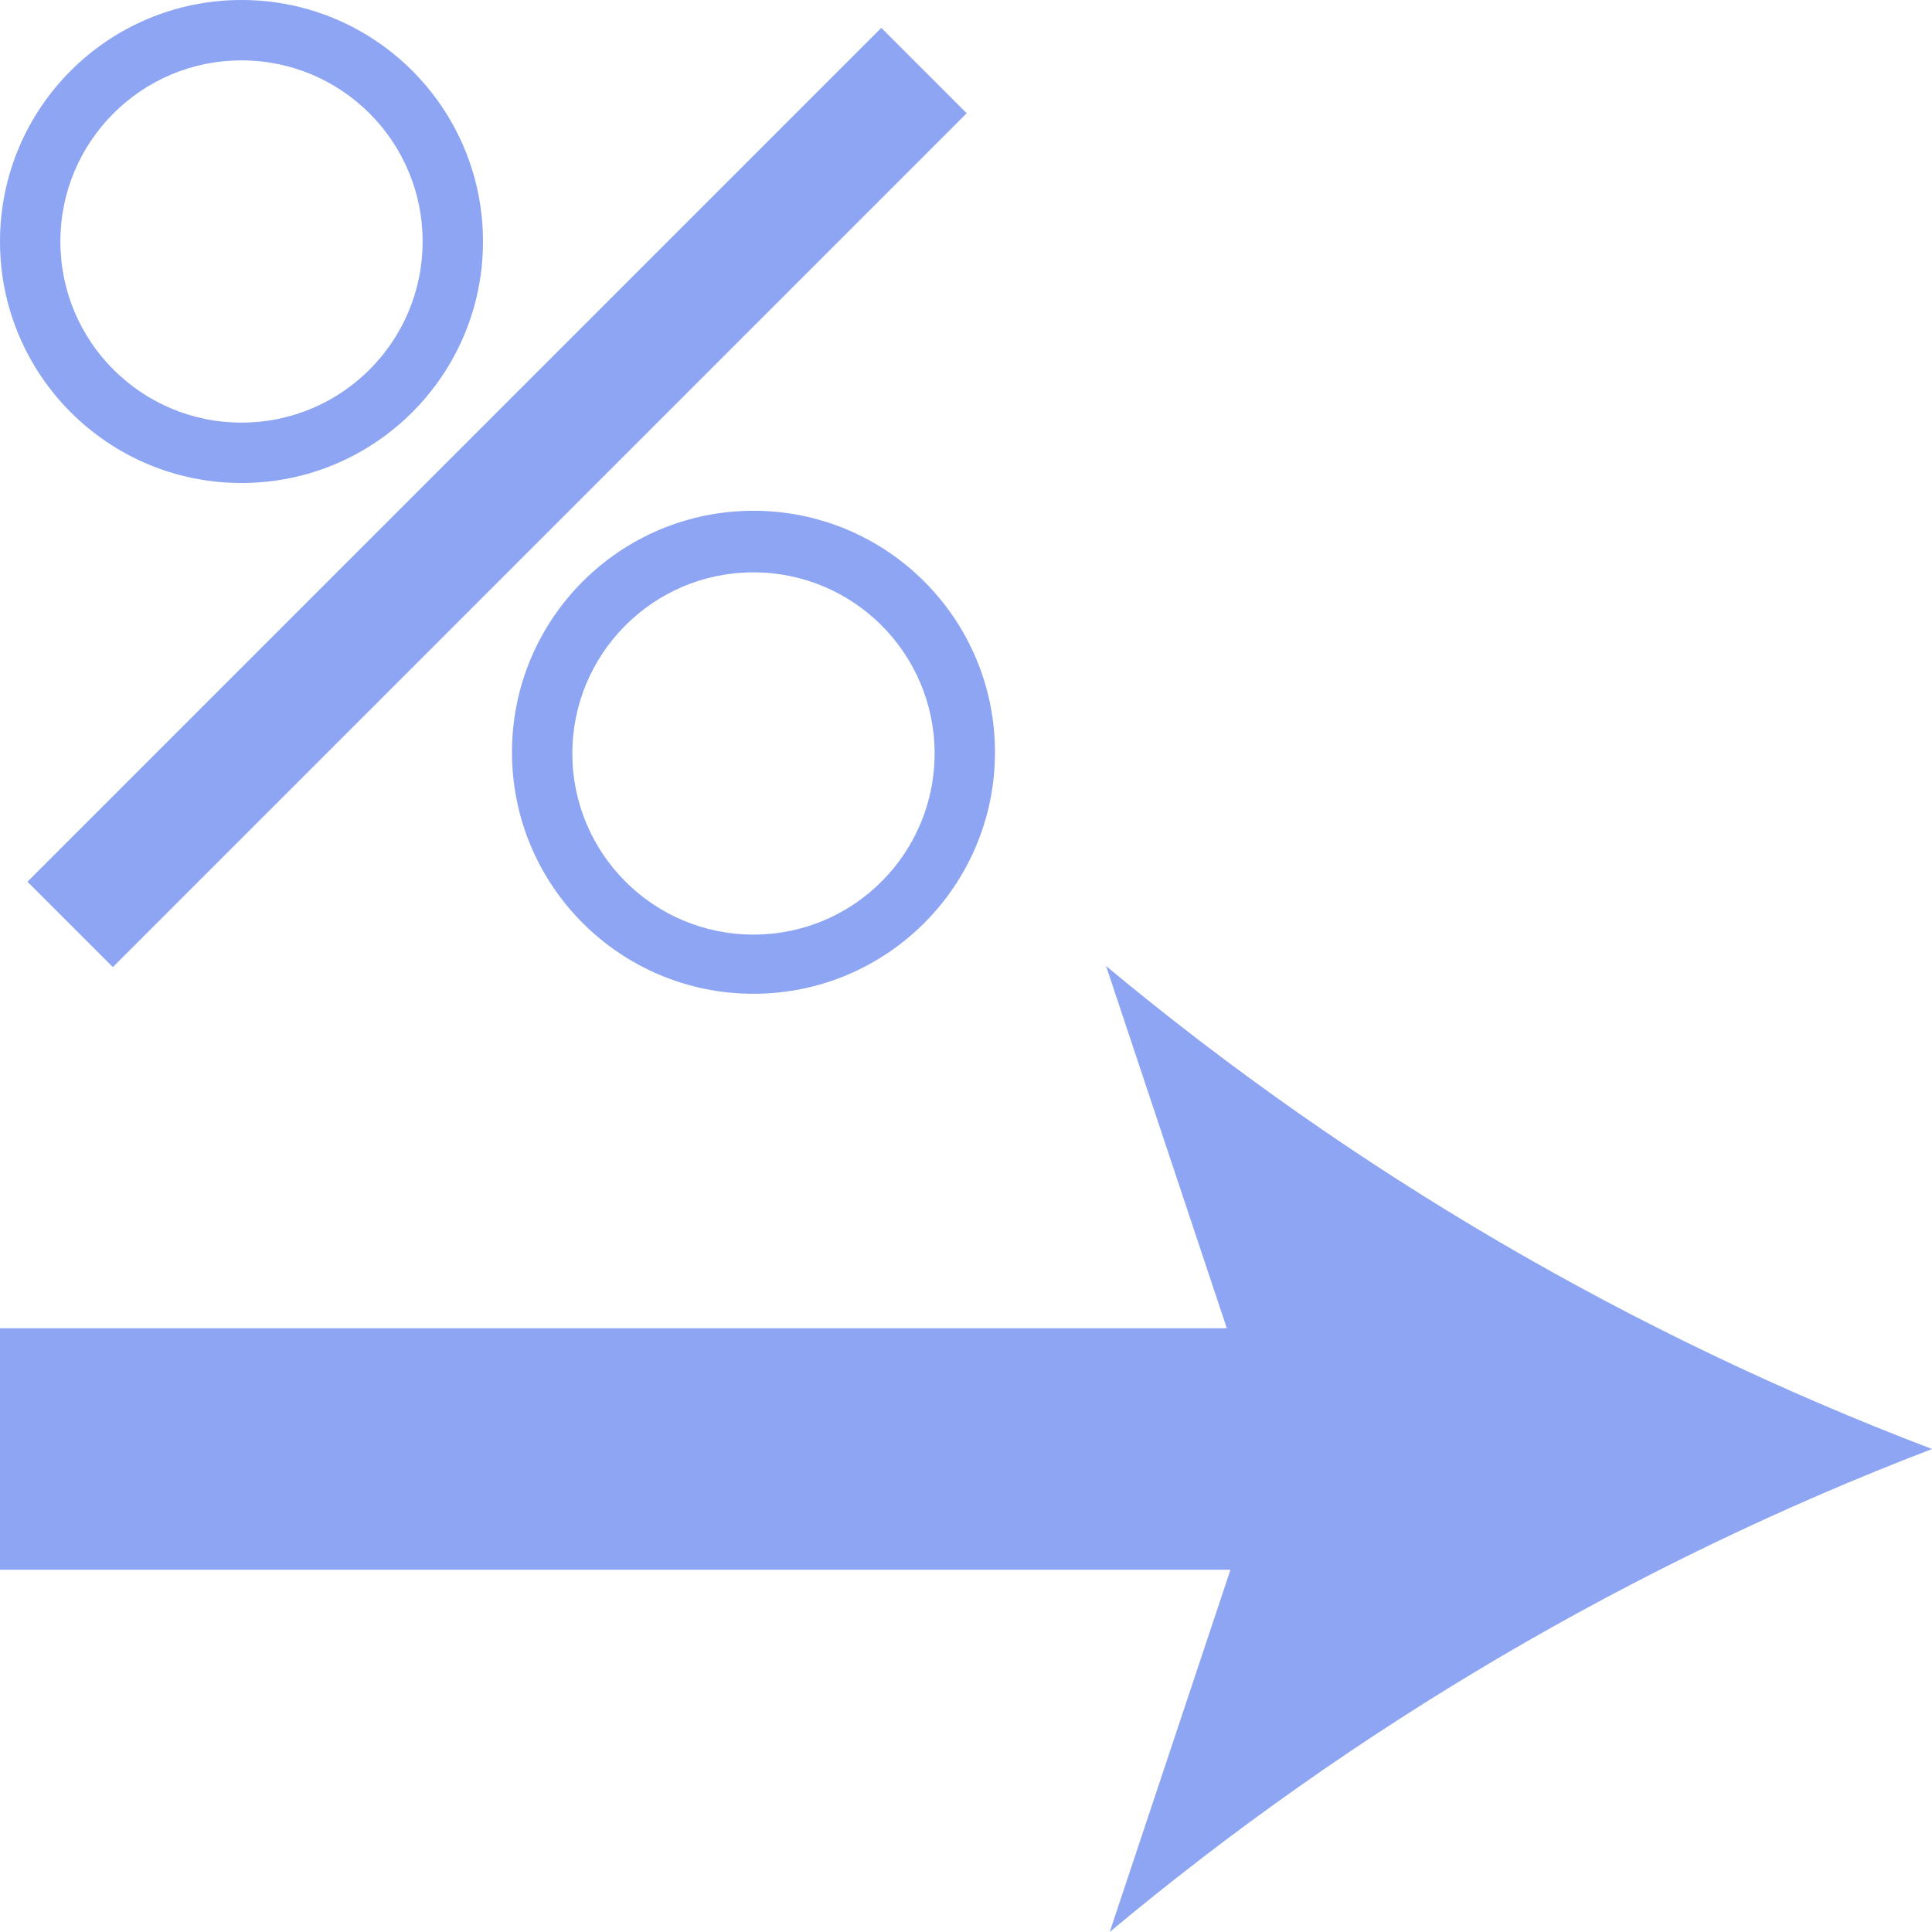
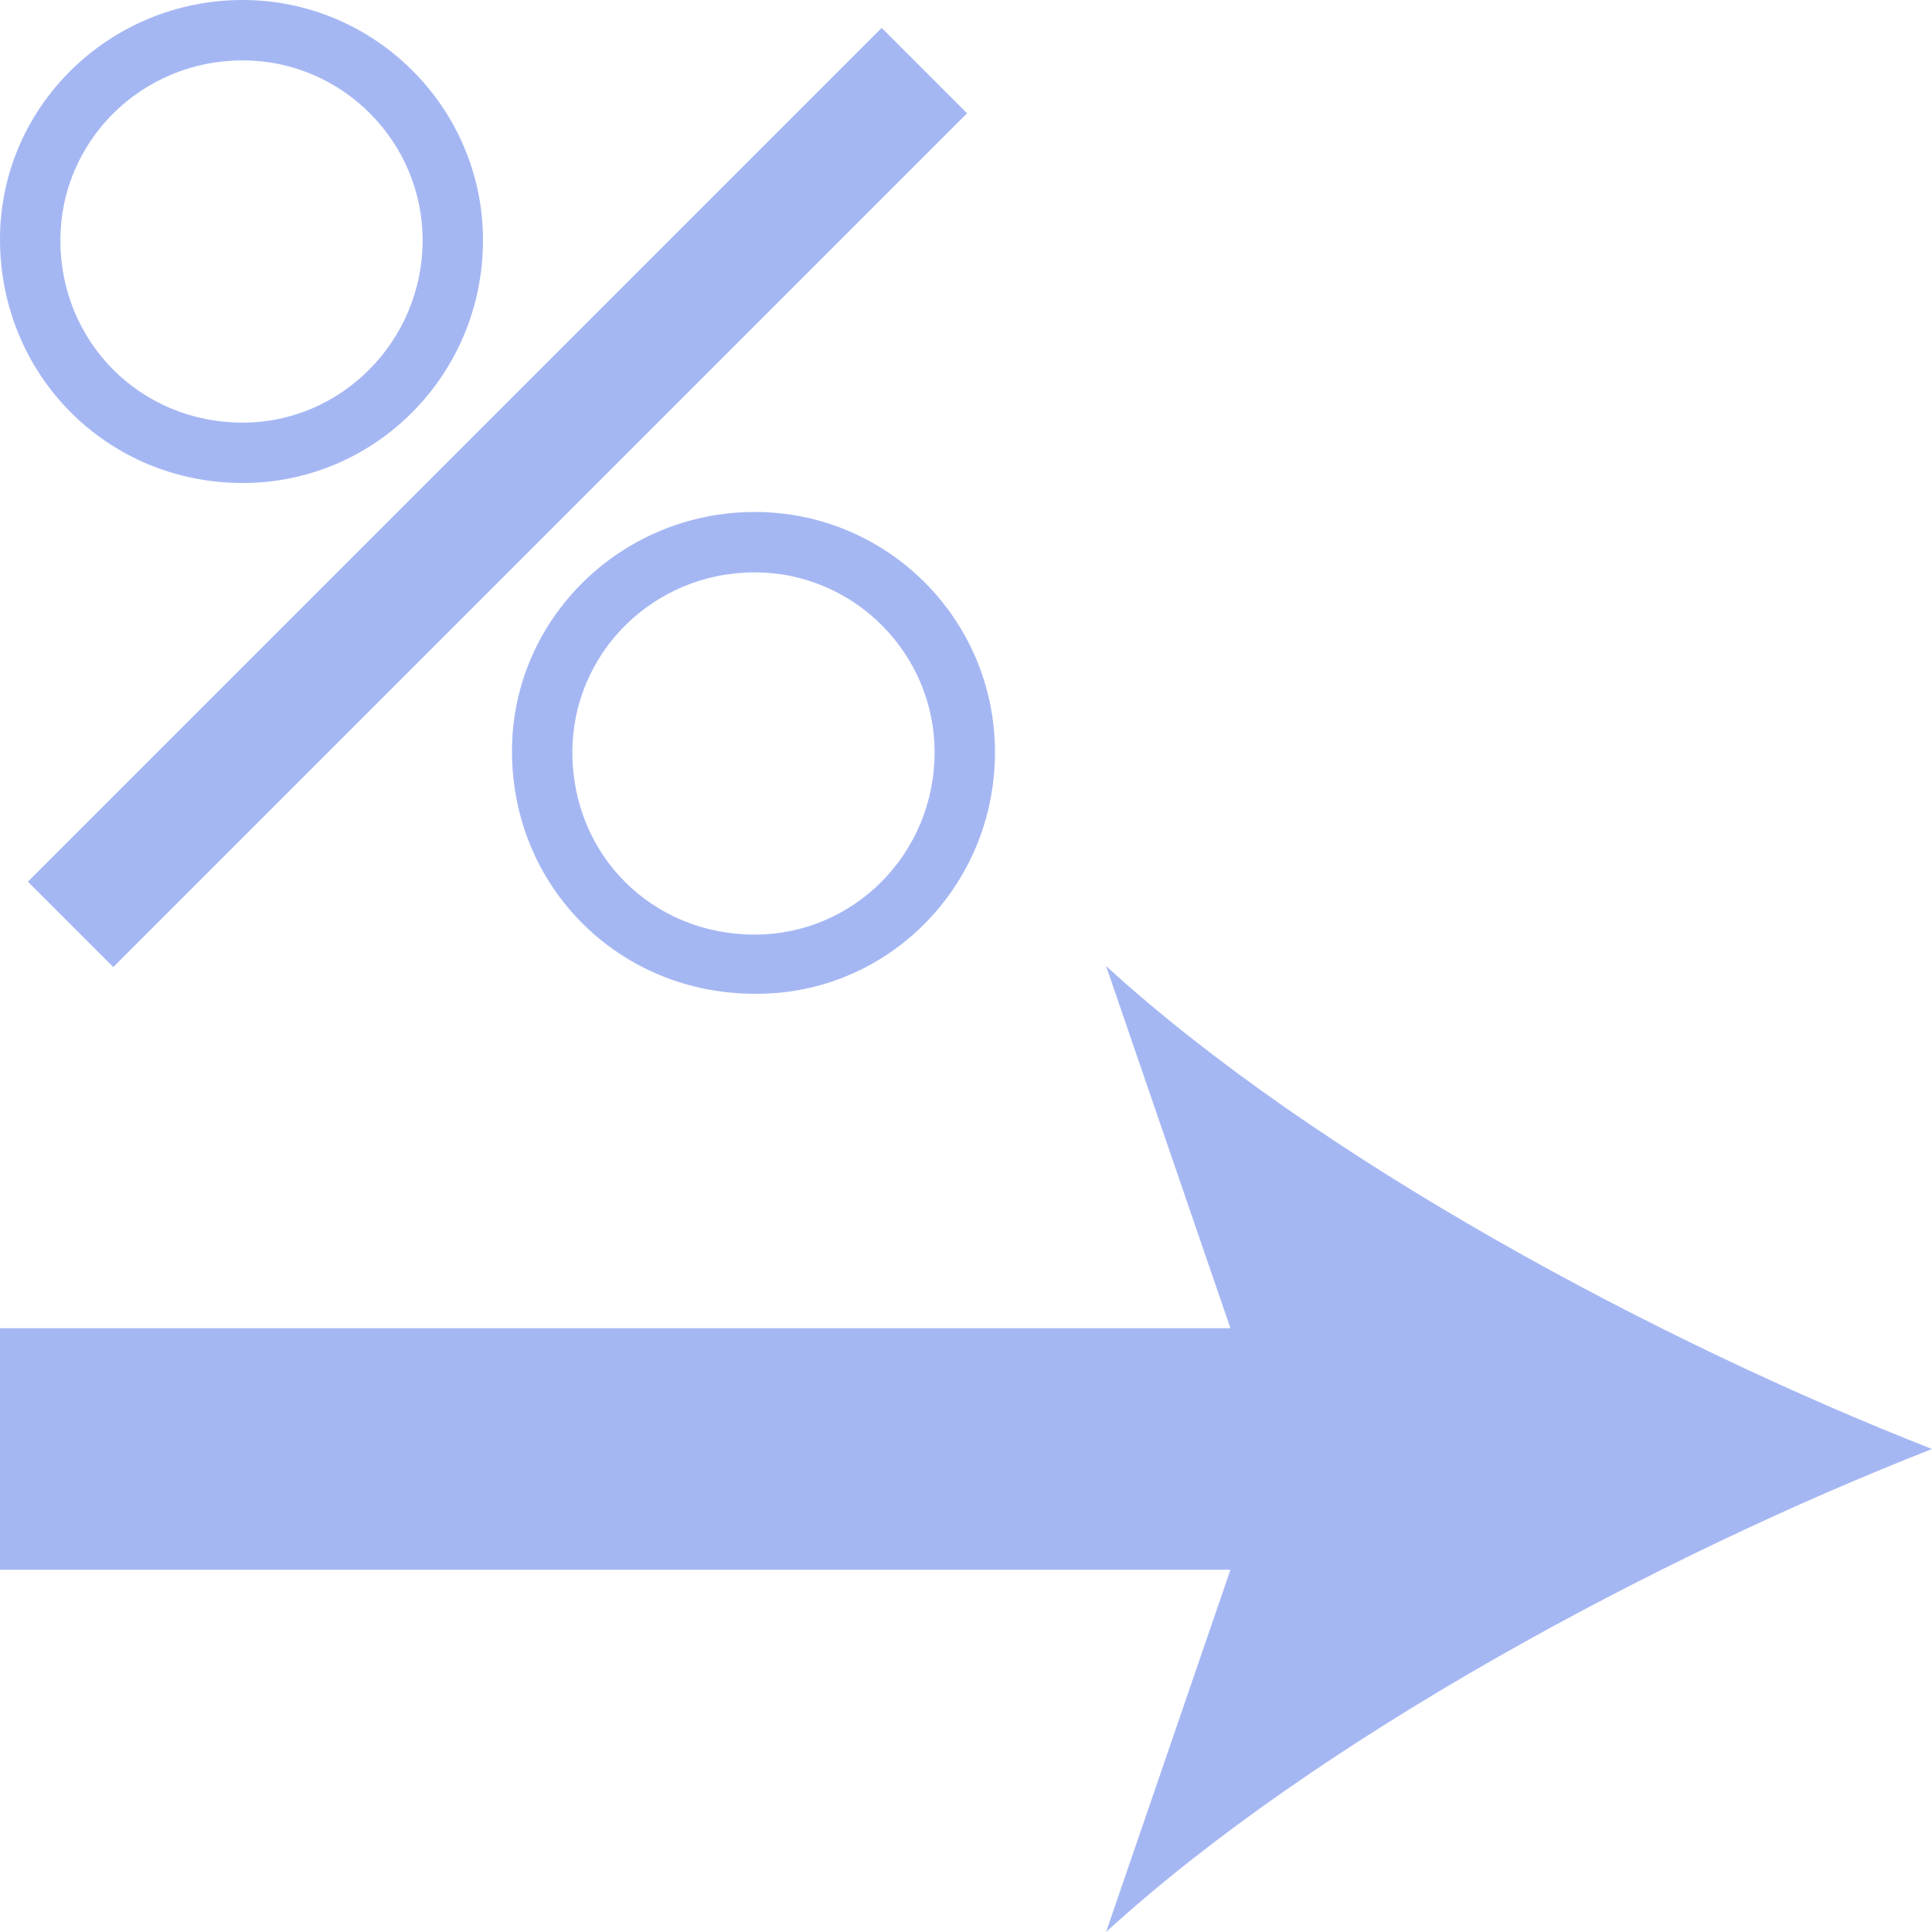
- <svg xmlns="http://www.w3.org/2000/svg" viewBox="0 0 16 16">
-   <g fill="#8da5f3">
-     <path d="m16 12a24.07 24.07 0 0 1 -6.84-4l1 3h-10.16v2h10.19l-1 3a24.07 24.07 0 0 1 6.81-4z" />
-     <path d="m4 2a2 2 0 1 0 -2 2 2 2 0 0 0 2-2zm-2 1.5a1.5 1.5 0 1 1 1.5-1.5 1.5 1.5 0 0 1 -1.5 1.5z" />
-     <path d="m8.24 6.23a2 2 0 1 0 -2 2 2 2 0 0 0 2-2zm-2 1.51a1.5 1.5 0 1 1 1.5-1.51 1.5 1.5 0 0 1 -1.49 1.51z" />
-     <path d="m-.88 3.62h10v1h-10z" transform="matrix(.7071068 -.7071068 .7071068 .7071068 -1.71 4.12)" />
+ <svg xmlns="http://www.w3.org/2000/svg" enable-background="new 0 0 16 16" viewBox="0 0 16 16">
+   <g fill="#a5b7f3">
+     <path d="m16 12c-2.27-.89-5.09-2.4-6.84-4l1.03 3h-10.19v2h10.19l-1.03 3c1.75-1.6 4.57-3.11 6.84-4z" />
+     <path d="m4 1.99c0-1.1-.9-1.99-1.99-1.99-1.11 0-2.01.89-2.01 1.98 0 1.13.89 2.02 2.01 2.02 1.1 0 1.99-.9 1.99-2.01zm-1.99 1.51c-.85 0-1.51-.67-1.51-1.51 0-.82.67-1.49 1.51-1.49.82 0 1.49.67 1.49 1.49 0 .83-.67 1.51-1.49 1.51z" />
+     <path d="m8.24 6.23c0-1.1-.89-1.99-1.99-1.99-1.11 0-2.01.89-2.01 1.98 0 1.13.89 2.01 2.01 2.01 1.1.01 1.99-.89 1.99-2zm-1.99 1.51c-.85 0-1.51-.66-1.51-1.51 0-.82.67-1.49 1.51-1.49.82 0 1.49.67 1.49 1.49 0 .84-.67 1.51-1.49 1.51z" />
+     <path d="m-.88 3.62h10v1h-10z" transform="matrix(.7071 -.7071 .7071 .7071 -1.7066 4.1199)" />
  </g>
</svg>
